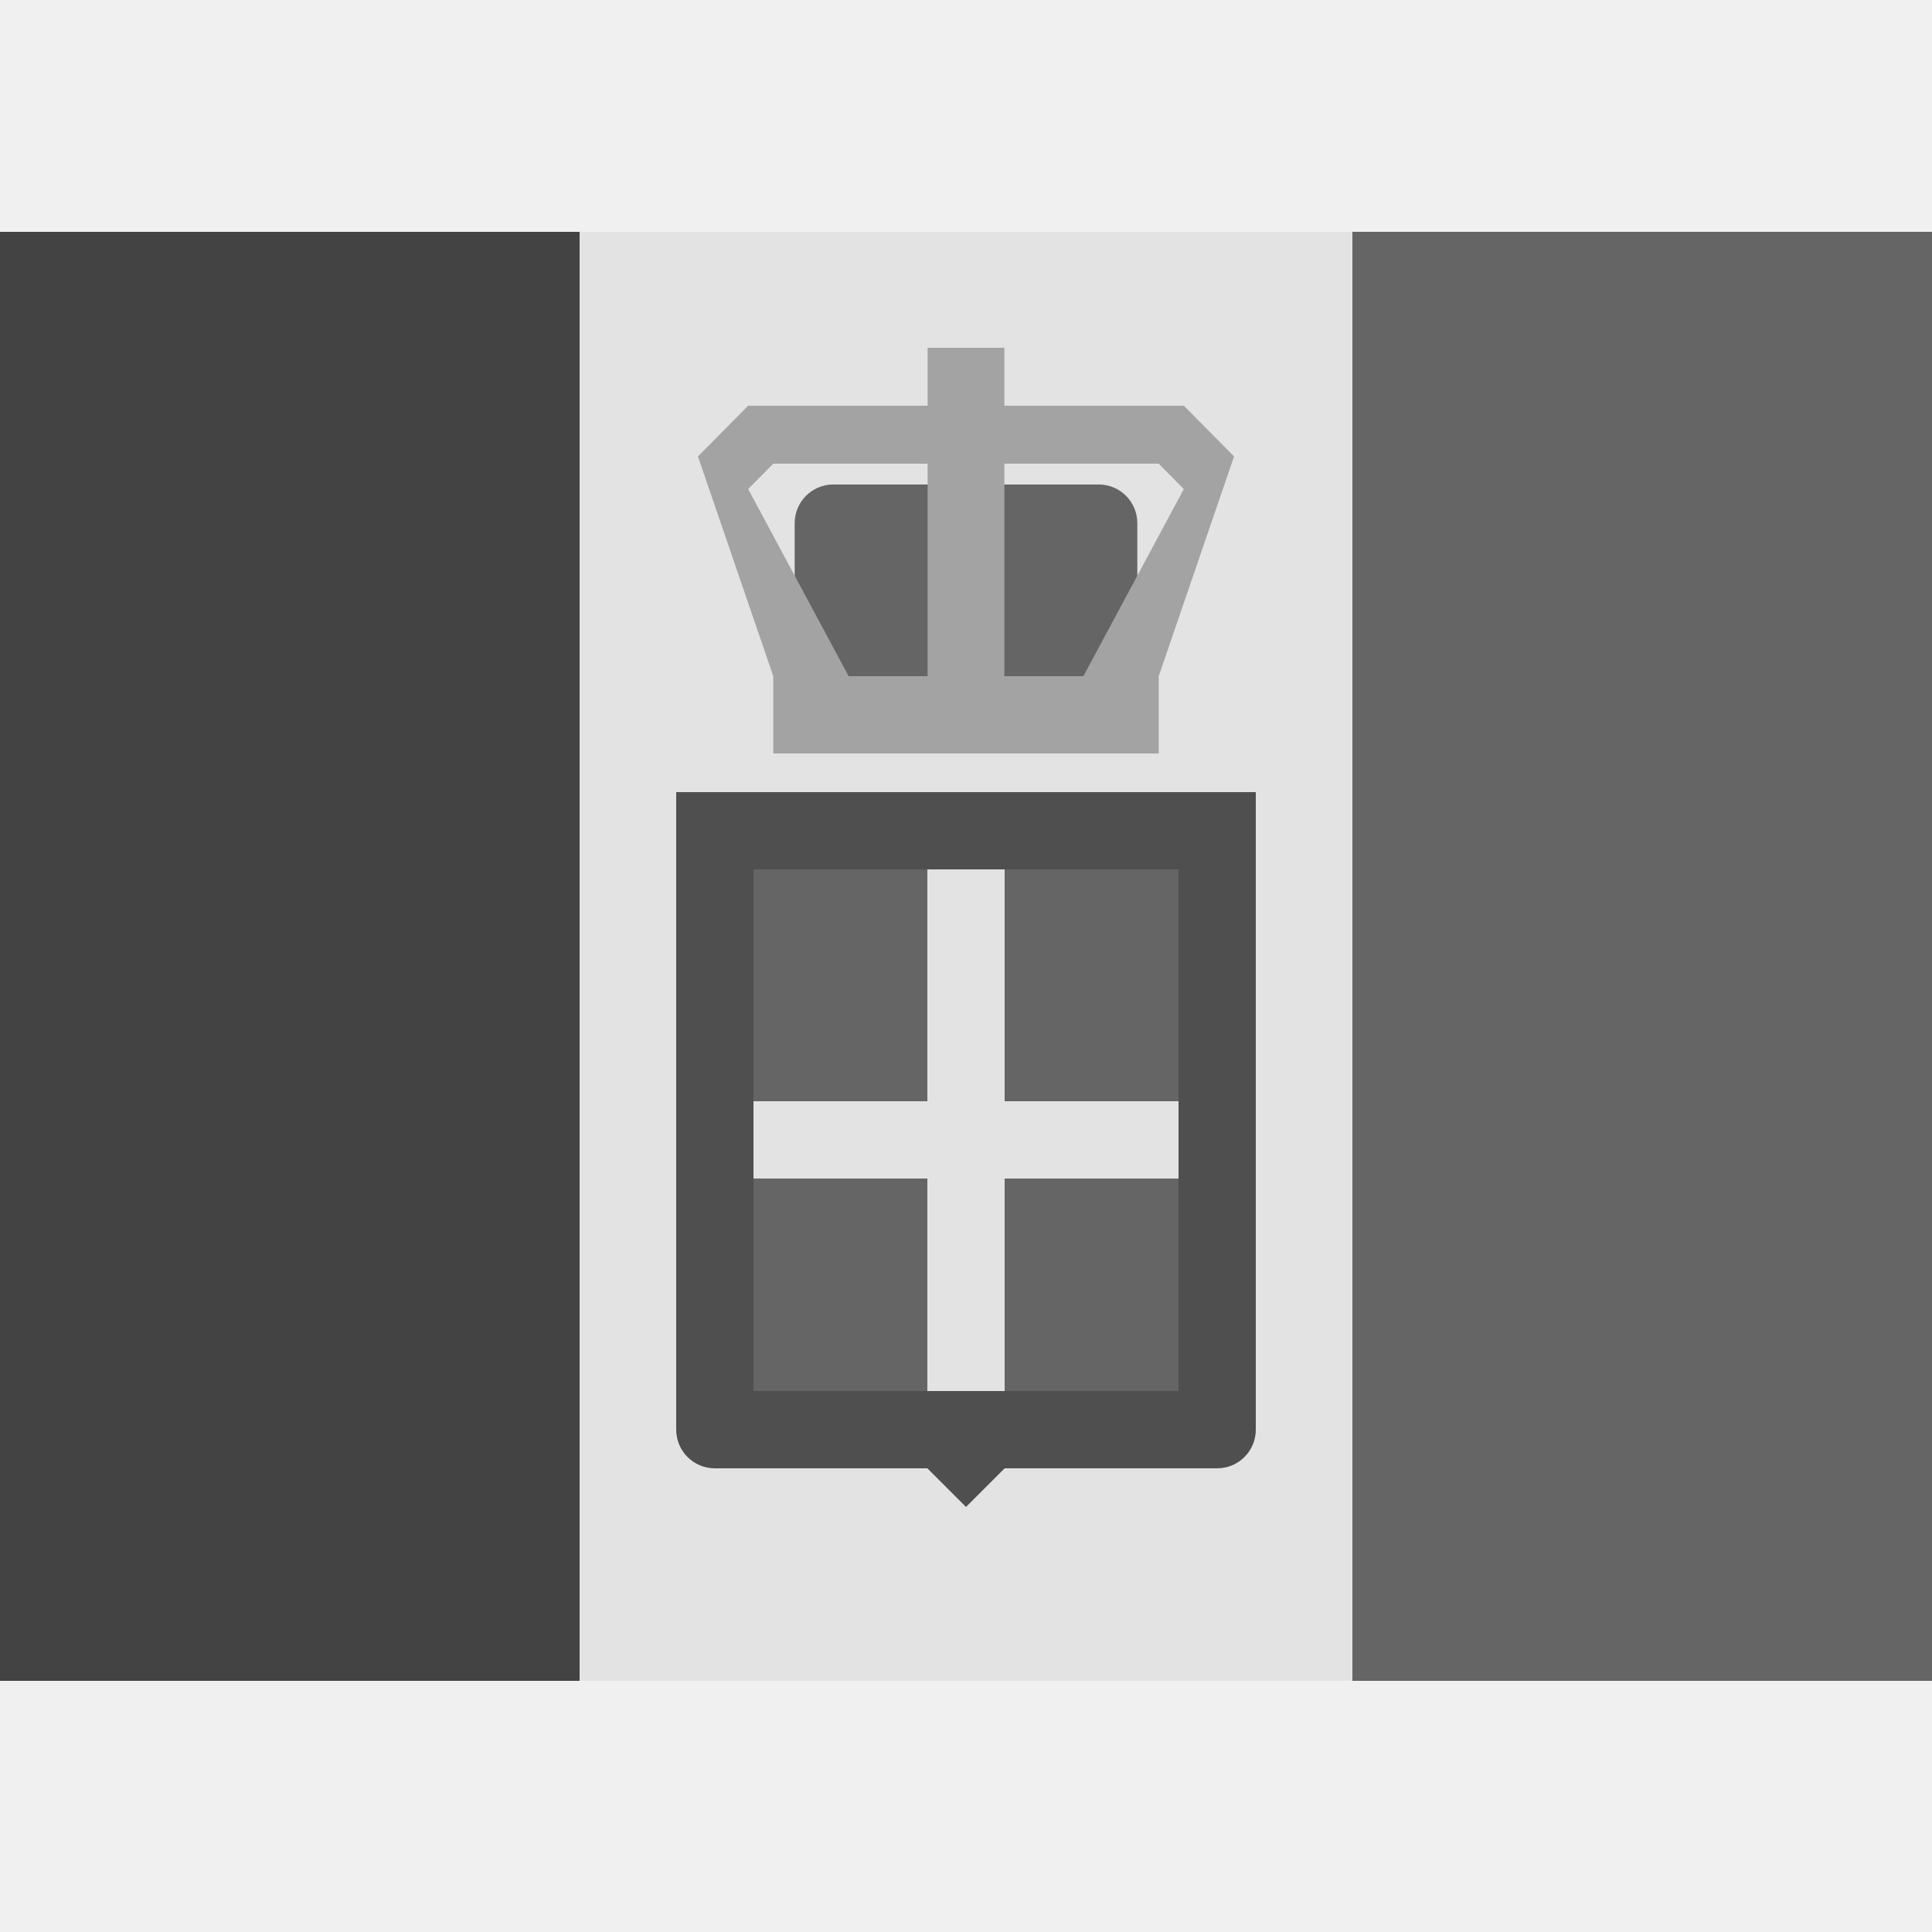
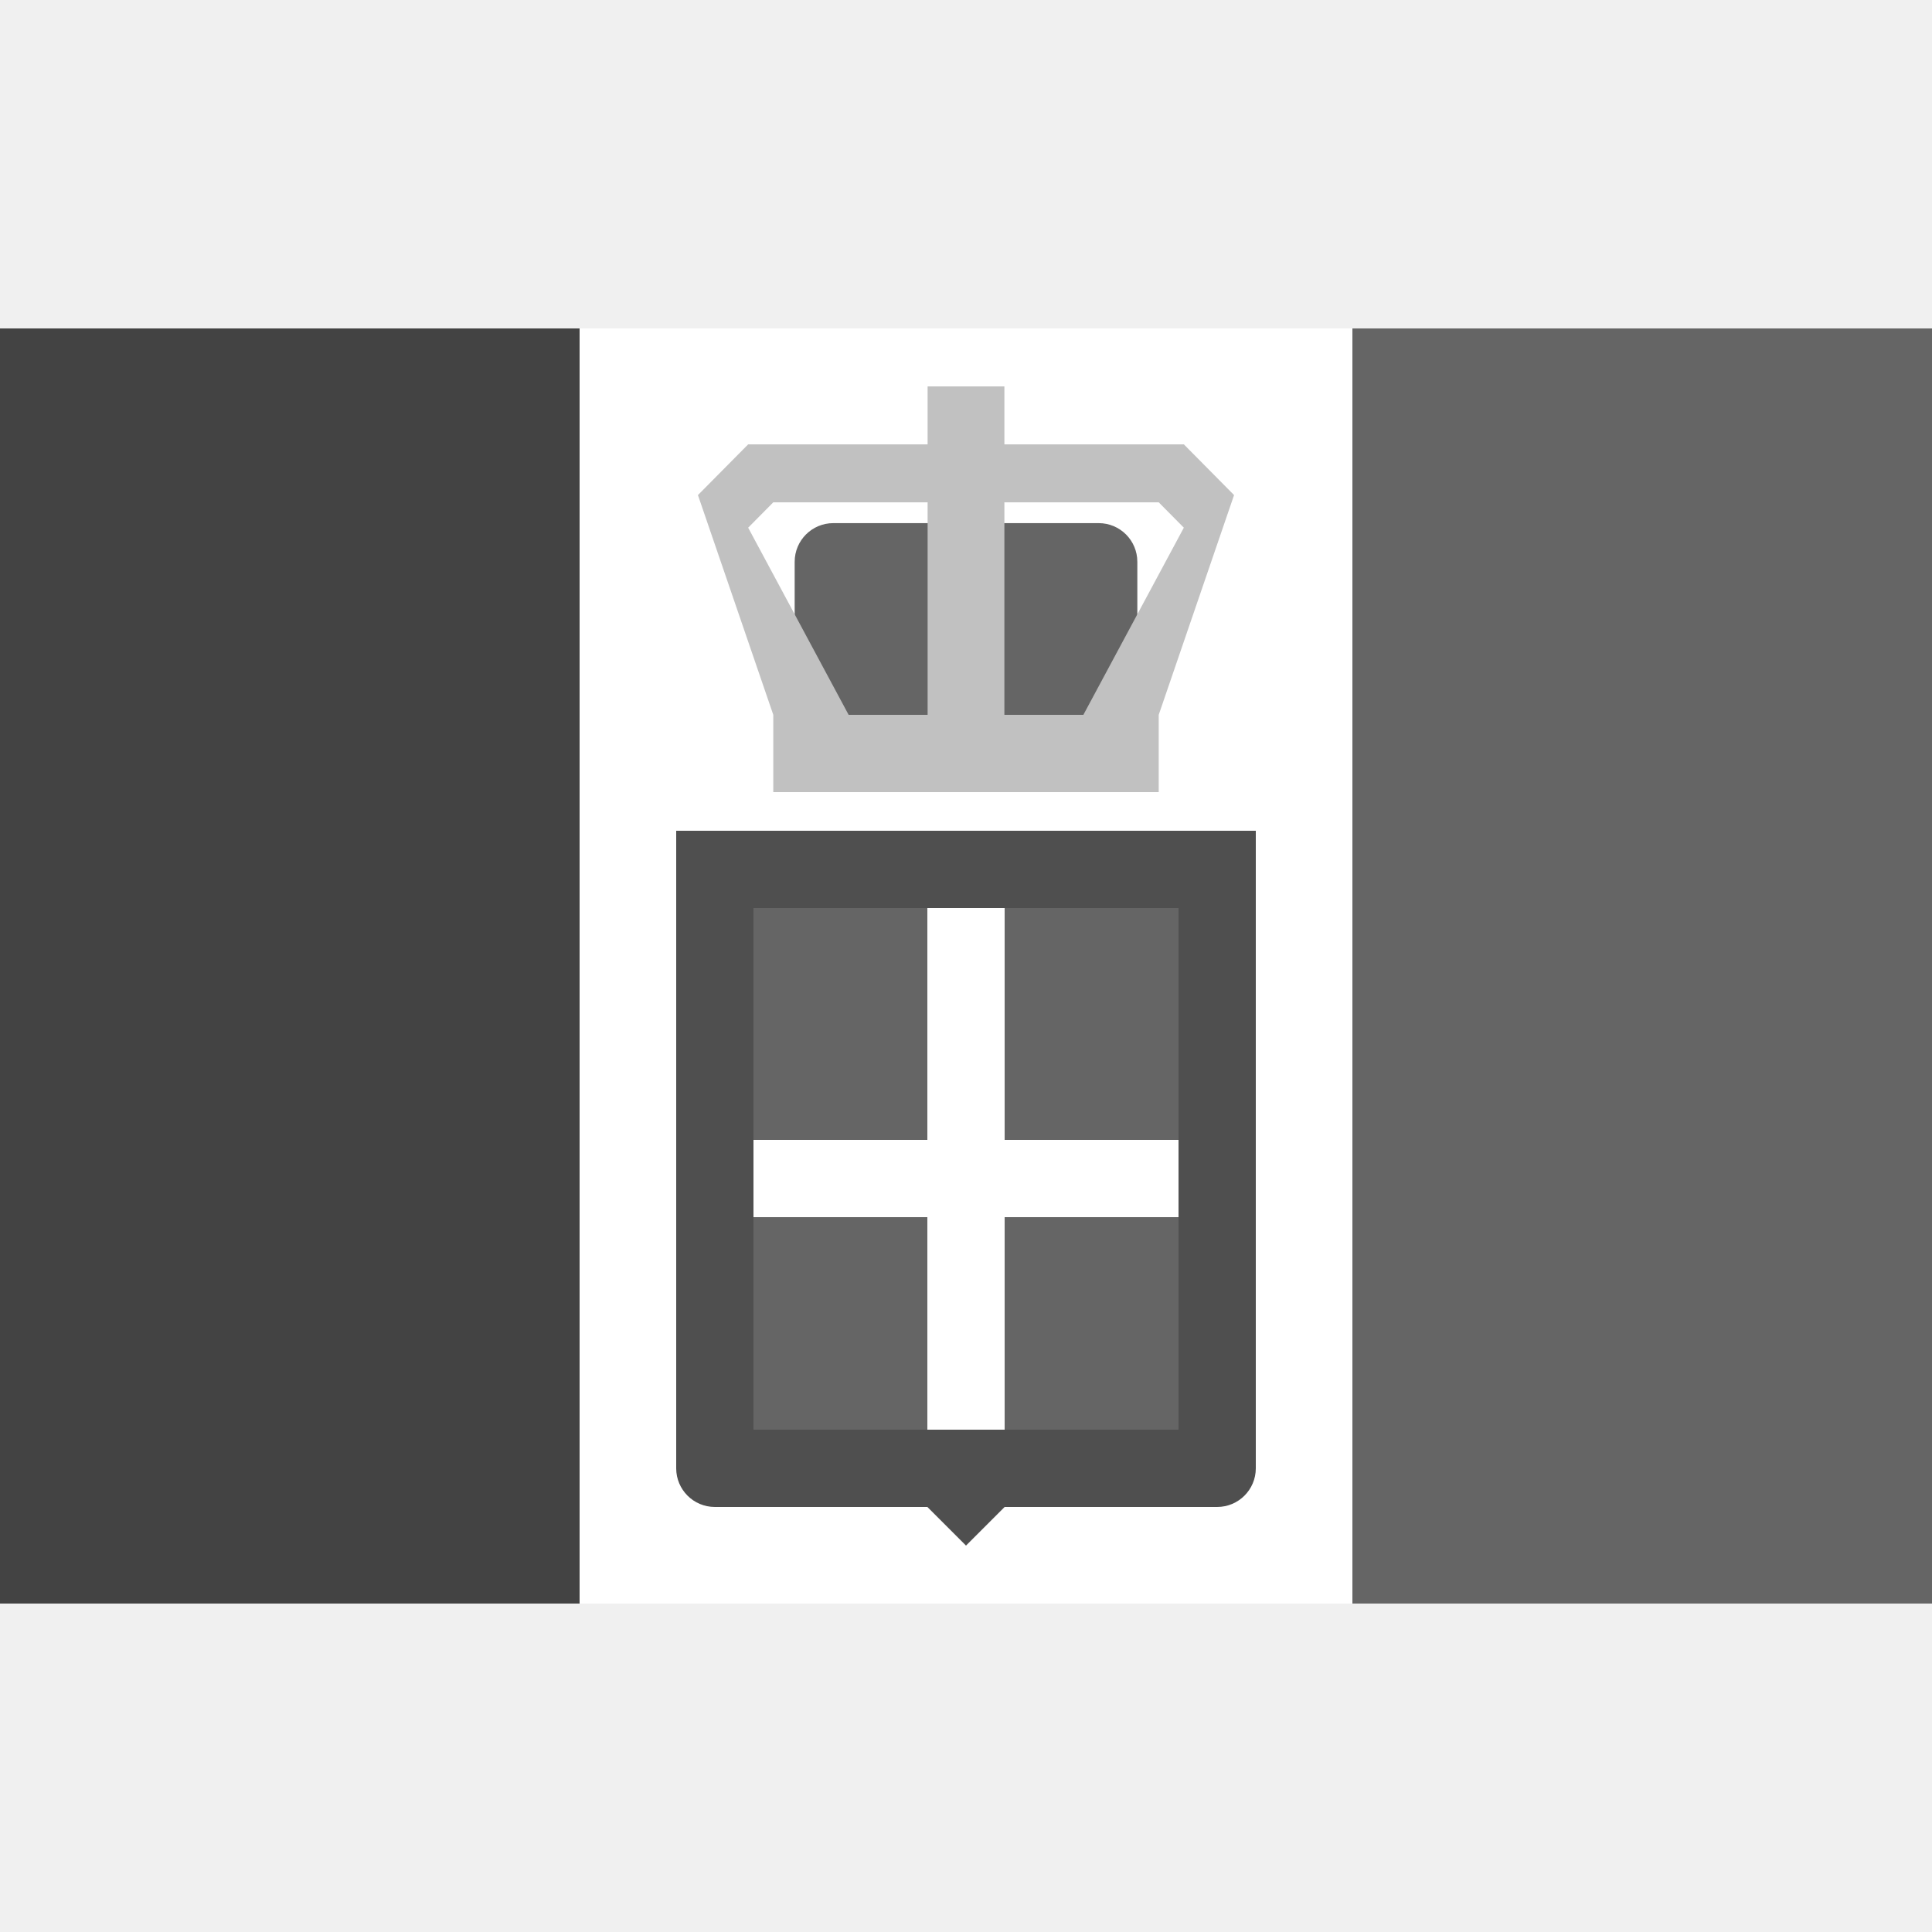
- <svg xmlns="http://www.w3.org/2000/svg" width="100" height="100" viewBox="0 0 100 100">
+ <svg xmlns="http://www.w3.org/2000/svg" id="Italy" width="100" height="100" viewBox="0 0 100 100">
  <defs>
-     <style>.cls-1 {
+     <style>
+       .cls-1 {
        fill: #434343;
      }
-       .cls-2, .cls-5 {
-         fill: #e3e3e3;
+ 
+       .cls-2, .cls-6 {
+         fill: #656565;
      }
-       .cls-3 {
+ 
+       .cls-3, .cls-5 {
+         fill: #fff;
+       }
+ 
+       .cls-4 {
        fill: #4f4f4f;
      }
-       .cls-3, .cls-5, .cls-6, .cls-7 {
+ 
+       .cls-4, .cls-5, .cls-6, .cls-7 {
        fill-rule: evenodd;
      }
-       .cls-4, .cls-6 {
-         fill: #656565;
+ 
+       .cls-7 {
+         fill: #c1c1c1;
      }
-       .cls-7 {
-         fill: #a3a3a3;
-       }</style>
+     </style>
  </defs>
-   <rect class="cls-1" y="12" width="30" height="75" />
-   <rect class="cls-2" x="30" y="12" width="40" height="75" />
-   <path class="cls-3" d="M35,41H65V74a2,2,0,0,1-2,2H37a2,2,0,0,1-2-2V41ZM48,76l2,2,2-2H48Z" />
-   <rect class="cls-4" x="39" y="45" width="22" height="27" />
-   <path class="cls-5" d="M61,61H52V72H48V61H39V57h9V45h4V57h9v4Z" />
-   <path class="cls-6" d="m43.132 25.077h13.736a2 2 0 0 1 2 2v9.408a2 2 0 0 1-2 2h-13.736a2 2 0 0 1-2-2v-9.408a2 2 0 0 1 2-2z" />
-   <path class="cls-7" d="M63.875,23.625L59.975,35v4H40.025V35l-3.9-11.375L38.725,21h9.288V18h3.975v3h9.288ZM40.025,24l-1.3,1.313L43.925,35h4.088V24H40.025Zm11.962,0V35h4.088l5.2-9.687L59.975,24H51.988Z" />
-   <rect class="cls-4" x="70" y="12" width="30" height="75" />
+   <g id="country_italy_locked">
+     <rect class="cls-1" y="17" width="30" height="66" />
+     <rect class="cls-2" x="70" y="17" width="30" height="66" />
+     <rect class="cls-3" x="30" y="17" width="40" height="66" />
+     <path class="cls-4" d="M35,43H65V76a2,2,0,0,1-2,2H37a2,2,0,0,1-2-2V43ZM48,78l2,2,2-2H48Z" />
+     <rect class="cls-2" x="39" y="47" width="22" height="27" />
+     <path class="cls-5" d="M61,63H52V74H48V63H39V59h9V47h4V59h9v4Z" />
+     <path class="cls-6" d="M43.132,27.077H56.868a2,2,0,0,1,2,2v9.408a2,2,0,0,1-2,2H43.132a2,2,0,0,1-2-2V29.077A2,2,0,0,1,43.132,27.077Z" />
+     <path class="cls-7" d="M63.875,25.625L59.975,37v4H40.025V37l-3.9-11.375L38.725,23h9.288V20h3.975v3h9.288ZM40.025,26l-1.3,1.313L43.925,37h4.088V26H40.025Zm11.962,0V37h4.088l5.2-9.687L59.975,26H51.988Z" />
+   </g>
</svg>
